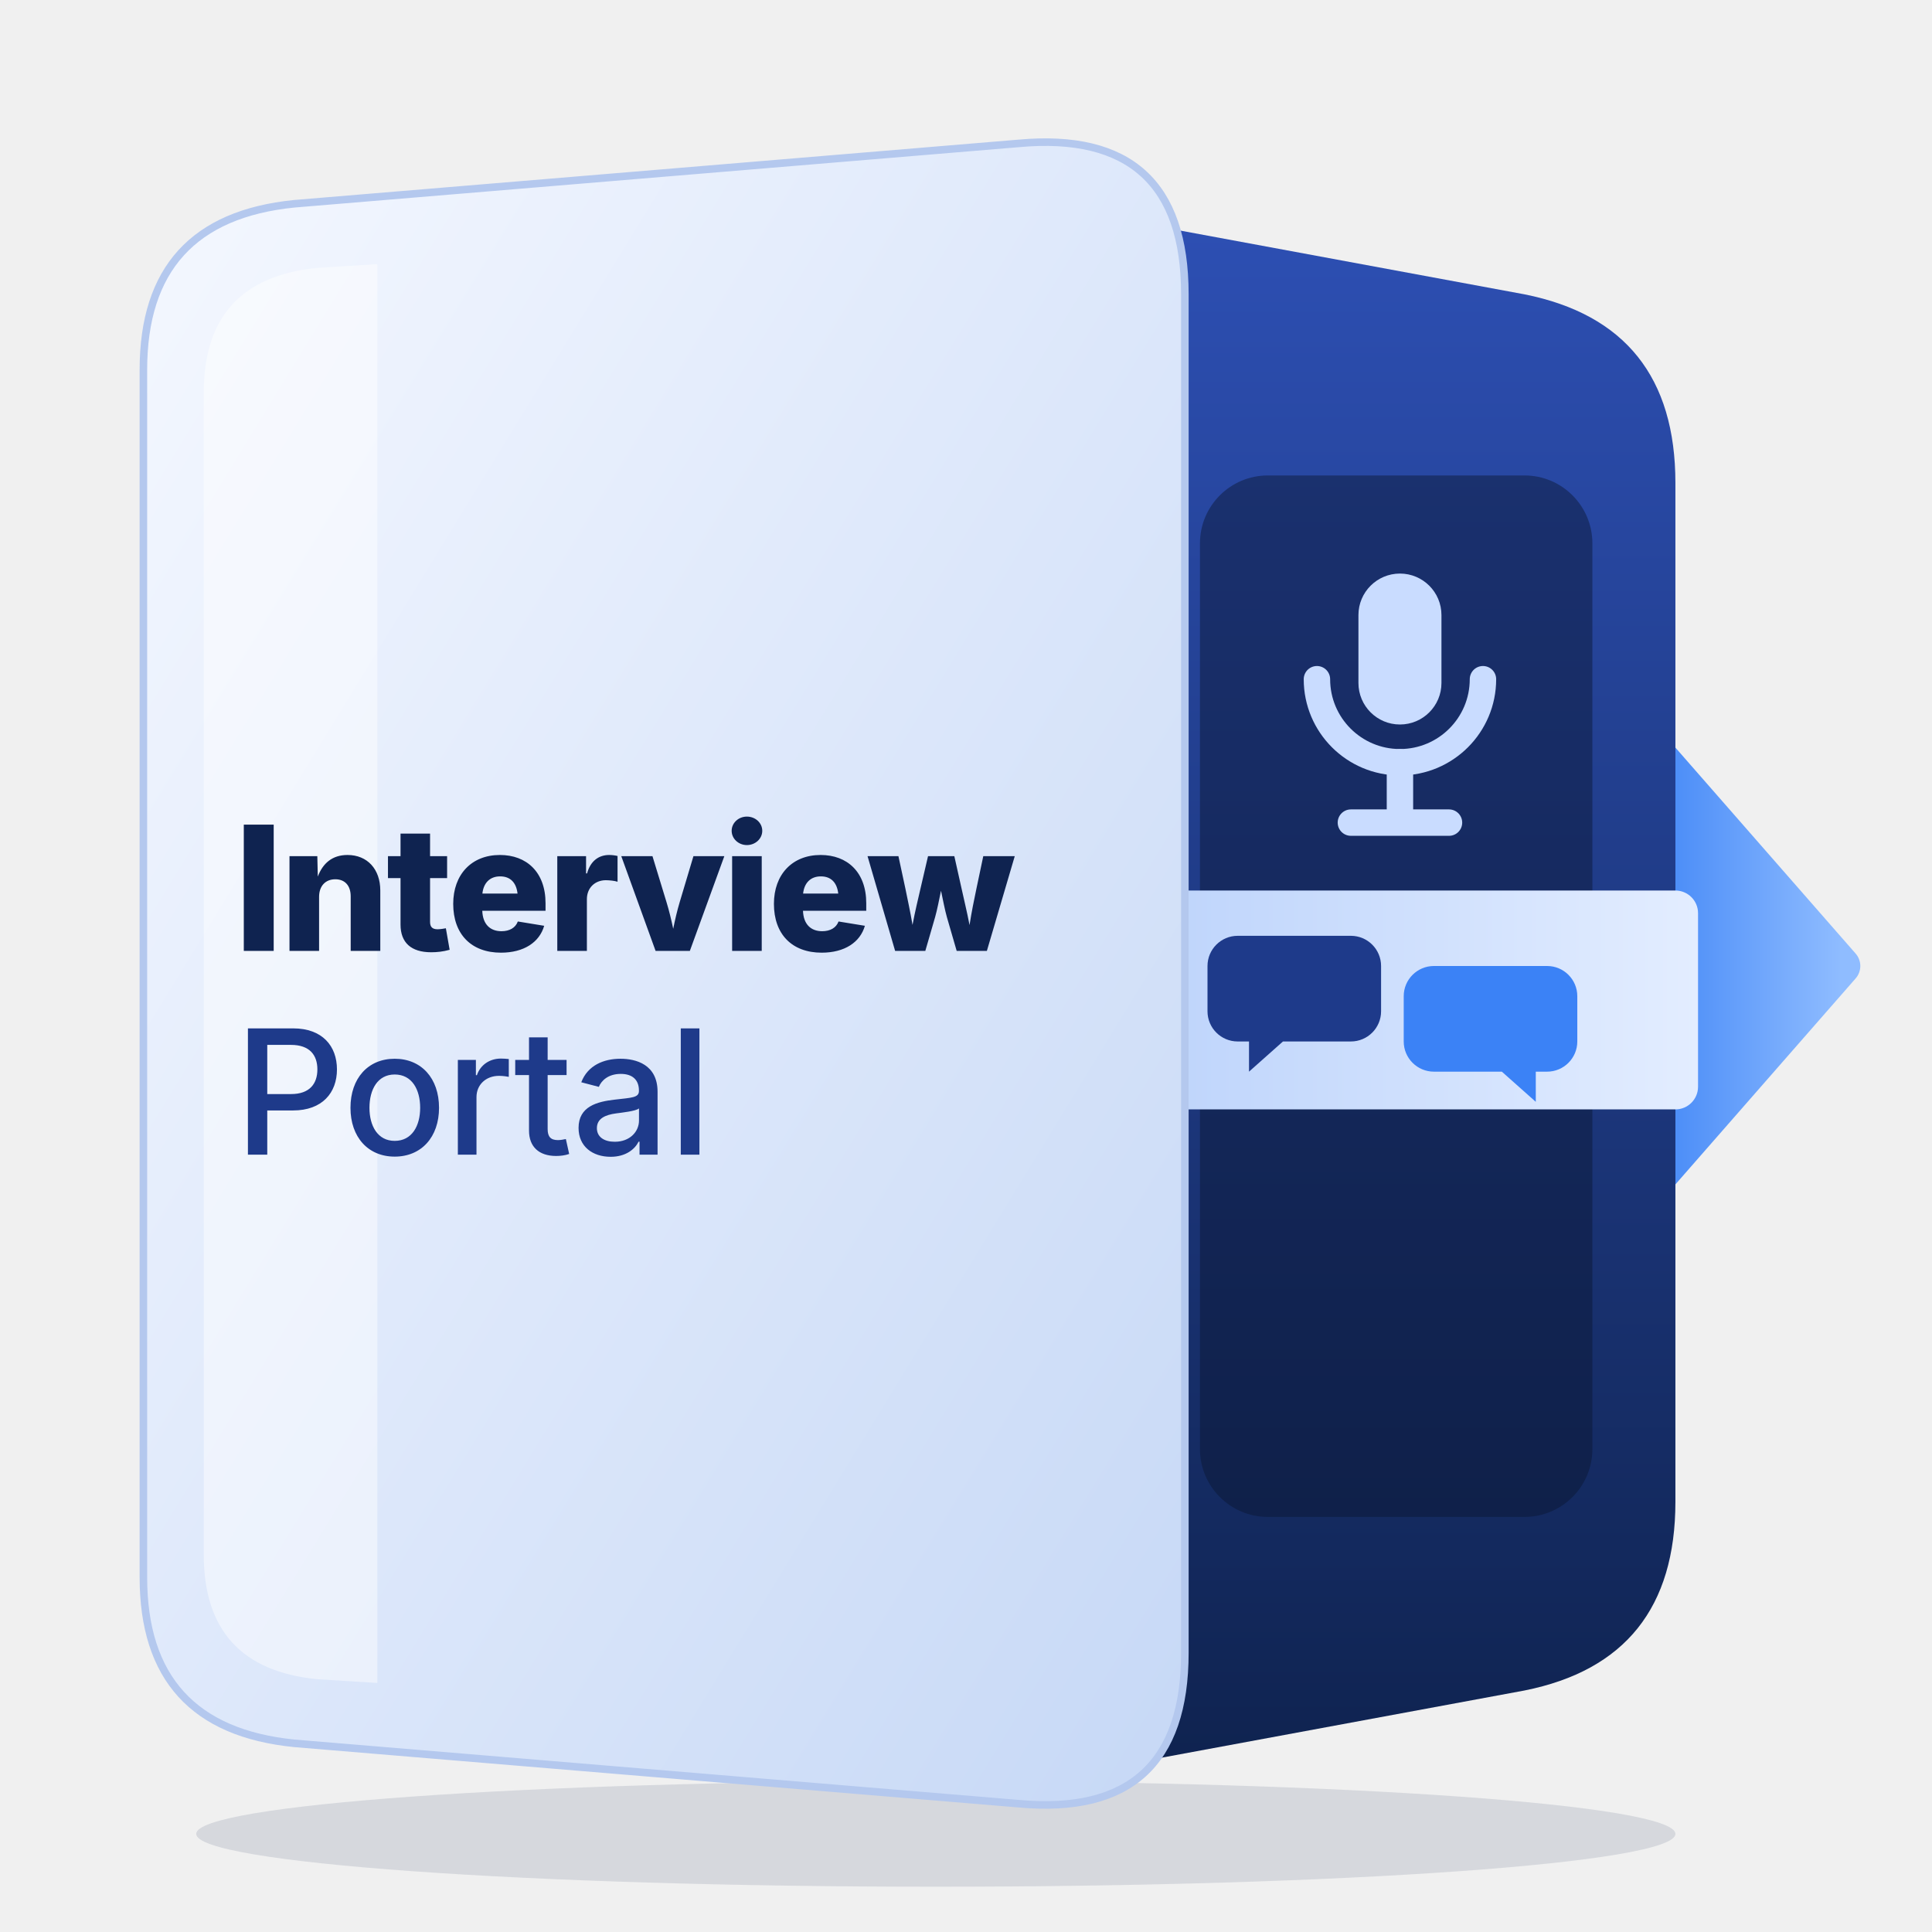
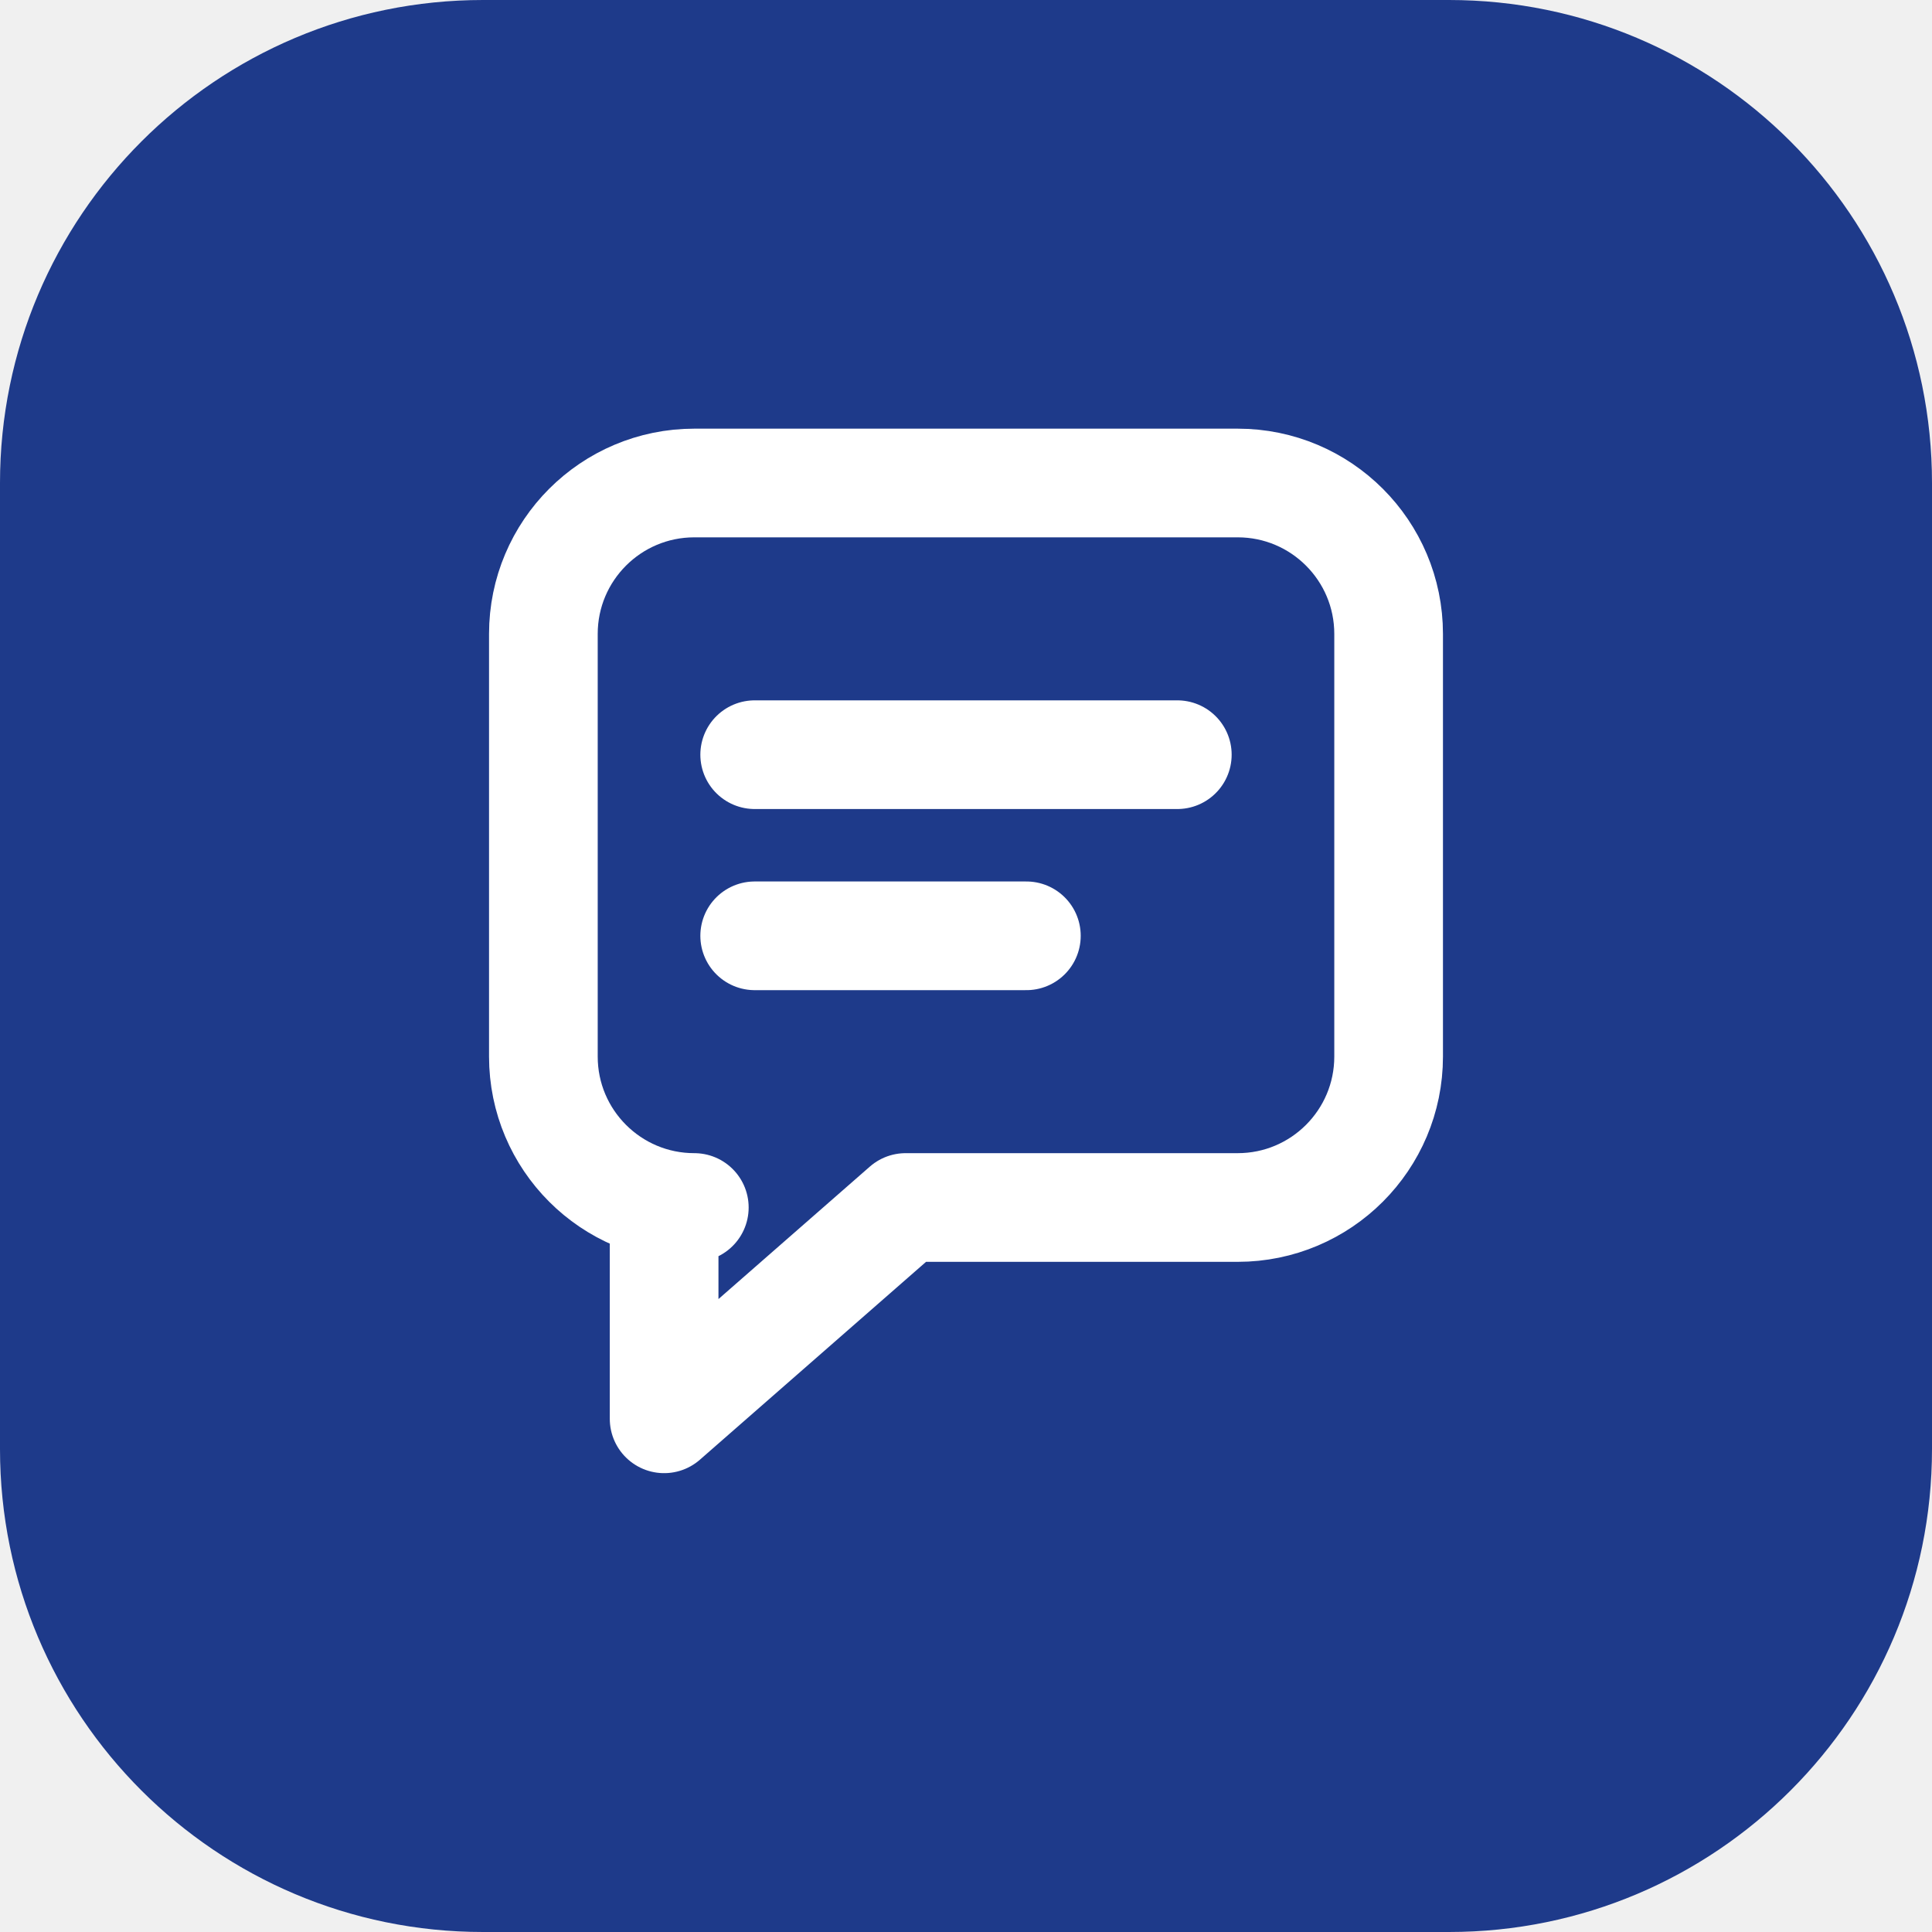
- <svg xmlns="http://www.w3.org/2000/svg" viewBox="0 0 512 512" role="img" aria-label="Interview Portal">
-   <defs>
-     <linearGradient id="side" x1="0" y1="0" x2="0" y2="1">
-       <stop offset="0" stop-color="#2d4fb3" />
-       <stop offset="1" stop-color="#0f2350" />
-     </linearGradient>
-     <linearGradient id="front" x1="0" y1="0" x2="1" y2="1">
-       <stop offset="0" stop-color="#f5f8ff" />
-       <stop offset="1" stop-color="#c6d8f6" />
-     </linearGradient>
-     <linearGradient id="arrow" x1="0" y1="0" x2="1" y2="0">
-       <stop offset="0" stop-color="#3b82f6" />
-       <stop offset="1" stop-color="#8fbcff" />
-     </linearGradient>
-     <linearGradient id="band" x1="0" y1="0" x2="1" y2="0">
-       <stop offset="0" stop-color="#bcd3fb" />
-       <stop offset="1" stop-color="#e3edff" />
-     </linearGradient>
-   </defs>
-   <ellipse cx="248" cy="486" rx="196" ry="14" fill="#0f2350" opacity=".12" />
-   <path d="M432 192 L488 256 L432 320 Z" fill="url(#arrow)" stroke="url(#arrow)" stroke-width="10" stroke-linejoin="round" />
-   <path d="M296 58 L404 78 Q444 86 444 128 L444 398 Q444 440 404 448 L296 468 Z" fill="url(#side)" />
-   <rect x="318" y="126" width="104" height="276" rx="18" fill="#08142f" opacity=".45" />
-   <g fill="none" stroke="#c9dcff" stroke-width="7" stroke-linecap="round">
-     <rect x="360" y="152" width="22" height="40" rx="11" fill="#c9dcff" stroke="none" />
-     <path d="M349 180 a22 22 0 0 0 44 0" />
-     <path d="M371 202 V216 M358 218 H384" />
-   </g>
-   <rect x="300" y="236" width="150" height="58" rx="6" fill="url(#band)" />
-   <path d="M328 248 h30 a8 8 0 0 1 8 8 v12 a8 8 0 0 1 -8 8 h-18 l-9 8 v-8 h-3 a8 8 0 0 1 -8 -8 v-12 a8 8 0 0 1 8 -8 z" fill="#1e3a8a" />
-   <path d="M380 256 h30 a8 8 0 0 1 8 8 v12 a8 8 0 0 1 -8 8 h-3 v8 l-9 -8 h-18 a8 8 0 0 1 -8 -8 v-12 a8 8 0 0 1 8 -8 z" fill="#3b82f6" />
-   <path d="M38 98 Q38 58 78 54 L270 38 Q314 34 314 78 L314 438 Q314 482 270 478 L78 462 Q38 458 38 418 Z" fill="url(#front)" stroke="#b4c8ee" stroke-width="2" />
-   <path d="M54 104 Q54 74 84 71 L100 70 L100 446 L84 445 Q54 442 54 412 Z" fill="#ffffff" opacity=".45" />
-   <text x="62" y="252" font-family="Segoe UI, Inter, Helvetica, Arial, sans-serif" font-size="46" font-weight="800" fill="#0f2350" letter-spacing="-1">Interview</text>
-   <text x="62" y="306" font-family="Segoe UI, Inter, Helvetica, Arial, sans-serif" font-size="46" font-weight="500" fill="#1e3a8a" letter-spacing="-.5">Portal</text>
+ <svg xmlns="http://www.w3.org/2000/svg" viewBox="0 0 32 32" role="img" aria-label="Interview Room">
+   <rect width="32" height="32" rx="8" fill="#1e3a8a" />
+   <path d="M9 10.5A2.5 2.5 0 0 1 11.5 8h9A2.5 2.5 0 0 1 23 10.5v7a2.5 2.5 0 0 1-2.5 2.5H15l-4 3.5V20h0.5A2.5 2.5 0 0 1 9 17.5z" fill="none" stroke="#fff" stroke-width="1.8" stroke-linejoin="round" />
+   <path d="M12.5 12.5h7M12.5 15.5h4.5" stroke="#fff" stroke-width="1.8" stroke-linecap="round" />
</svg>
